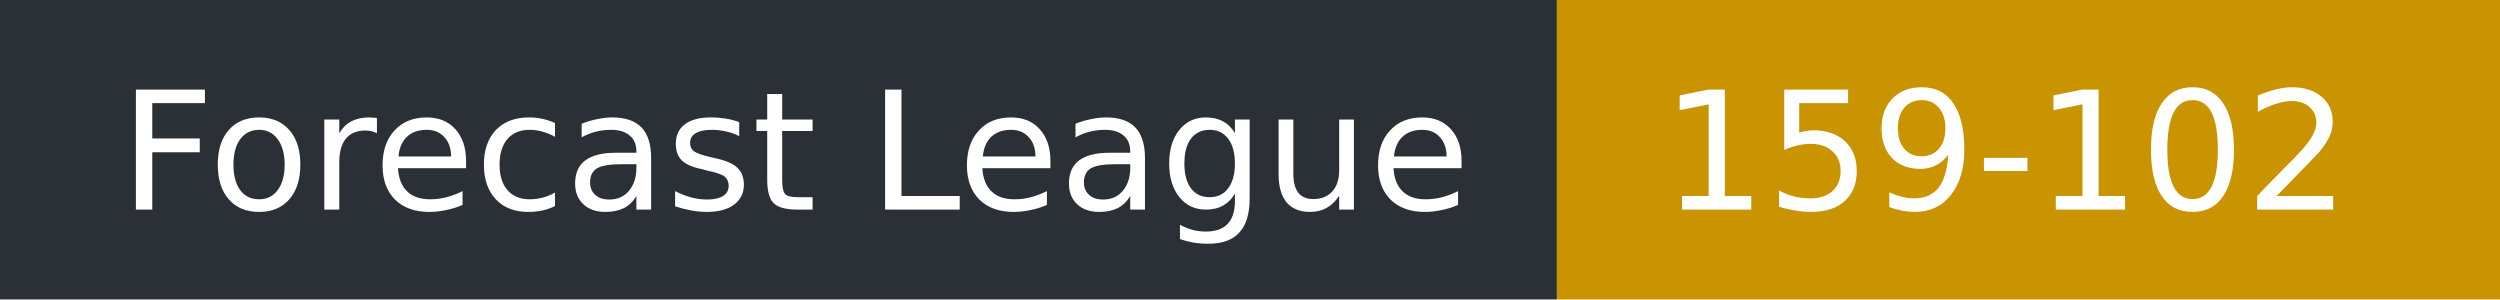
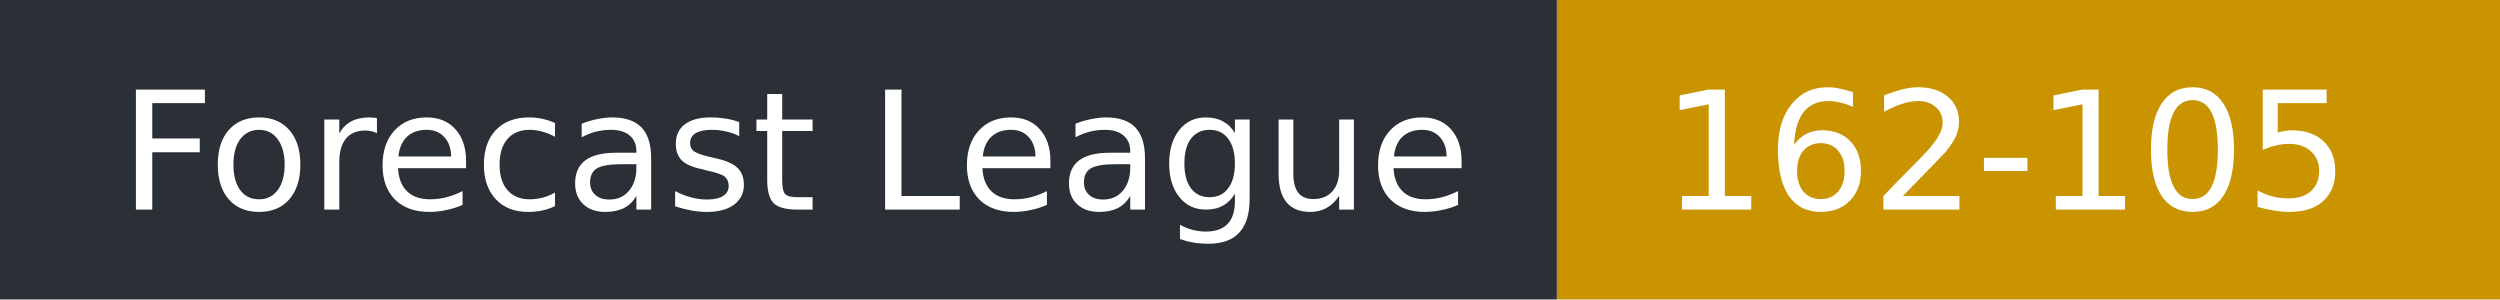
- <svg xmlns="http://www.w3.org/2000/svg" width="167" height="20" role="img" aria-label="Forecast League: 159-102">
+ <svg xmlns="http://www.w3.org/2000/svg" width="167" height="20" role="img" aria-label="Forecast League: 162-105">
  <rect width="104" height="20" fill="#2b2f36" />
  <rect x="104" width="63" height="20" fill="#c99400" />
  <g fill="#fff" font-family="Verdana,DejaVu Sans,sans-serif" font-size="11">
    <text x="8" y="14">Forecast League</text>
-     <text x="111" y="14">159-102</text>
+     <text x="111" y="14">162-105</text>
  </g>
</svg>
